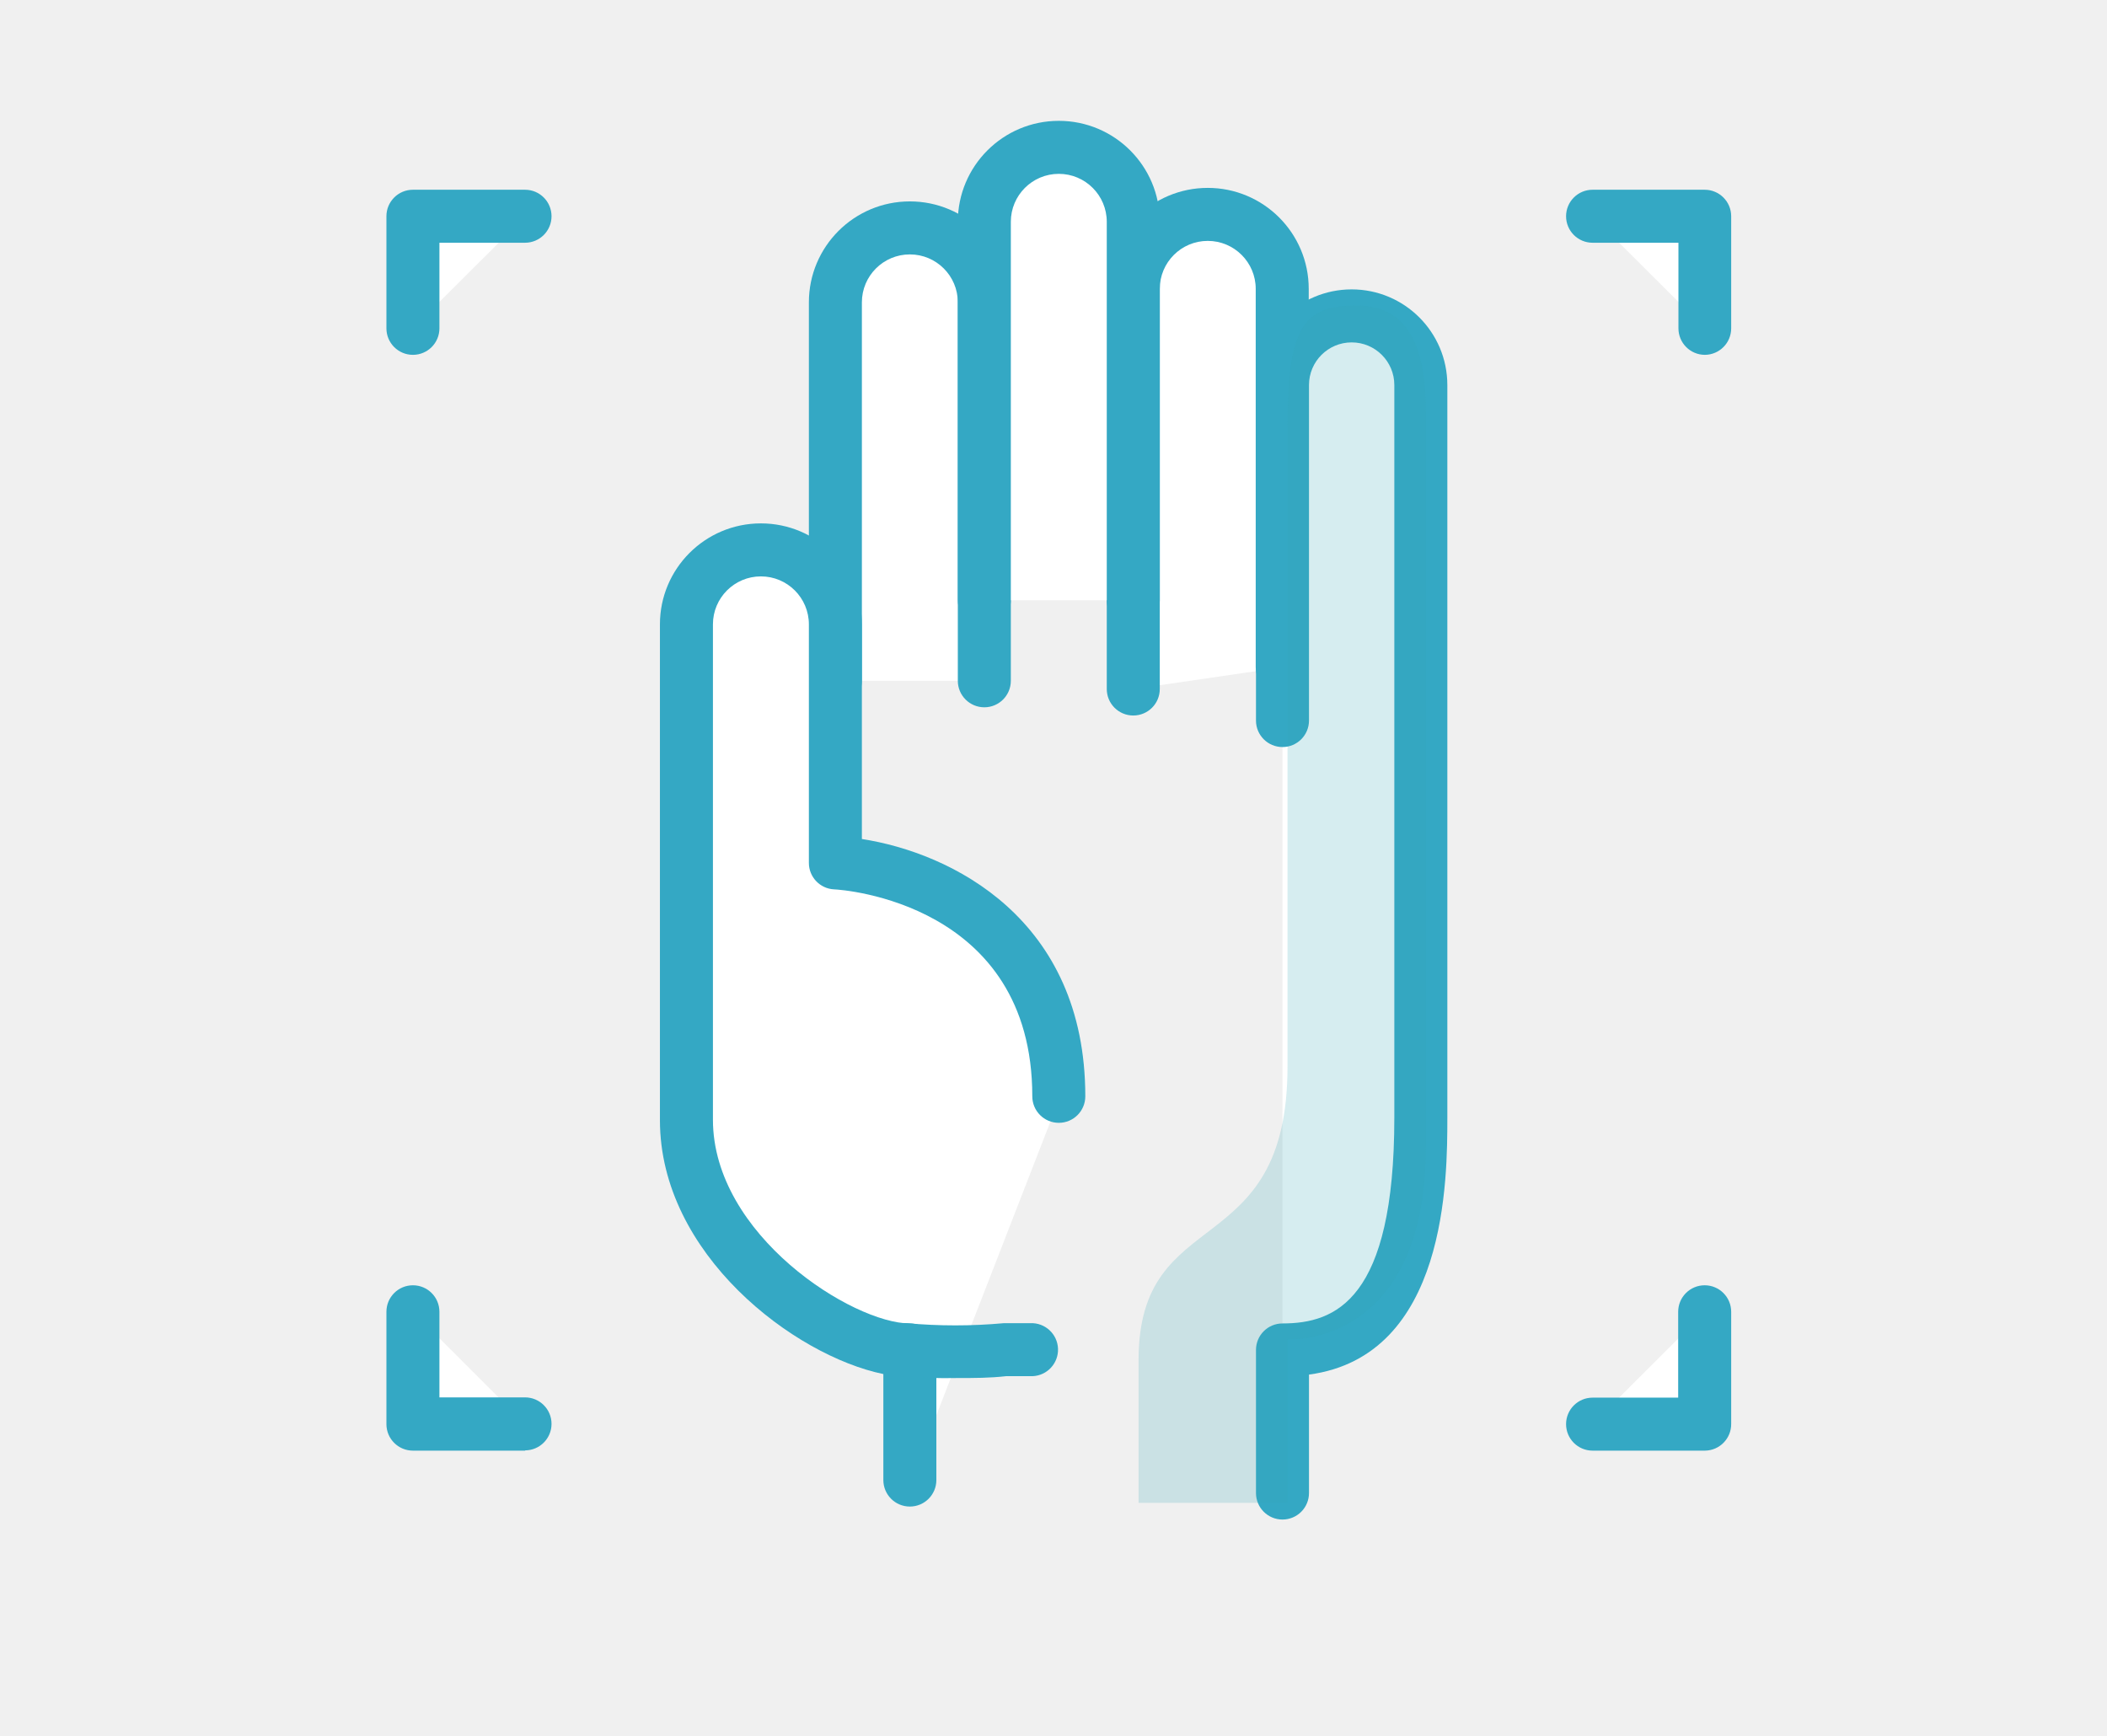
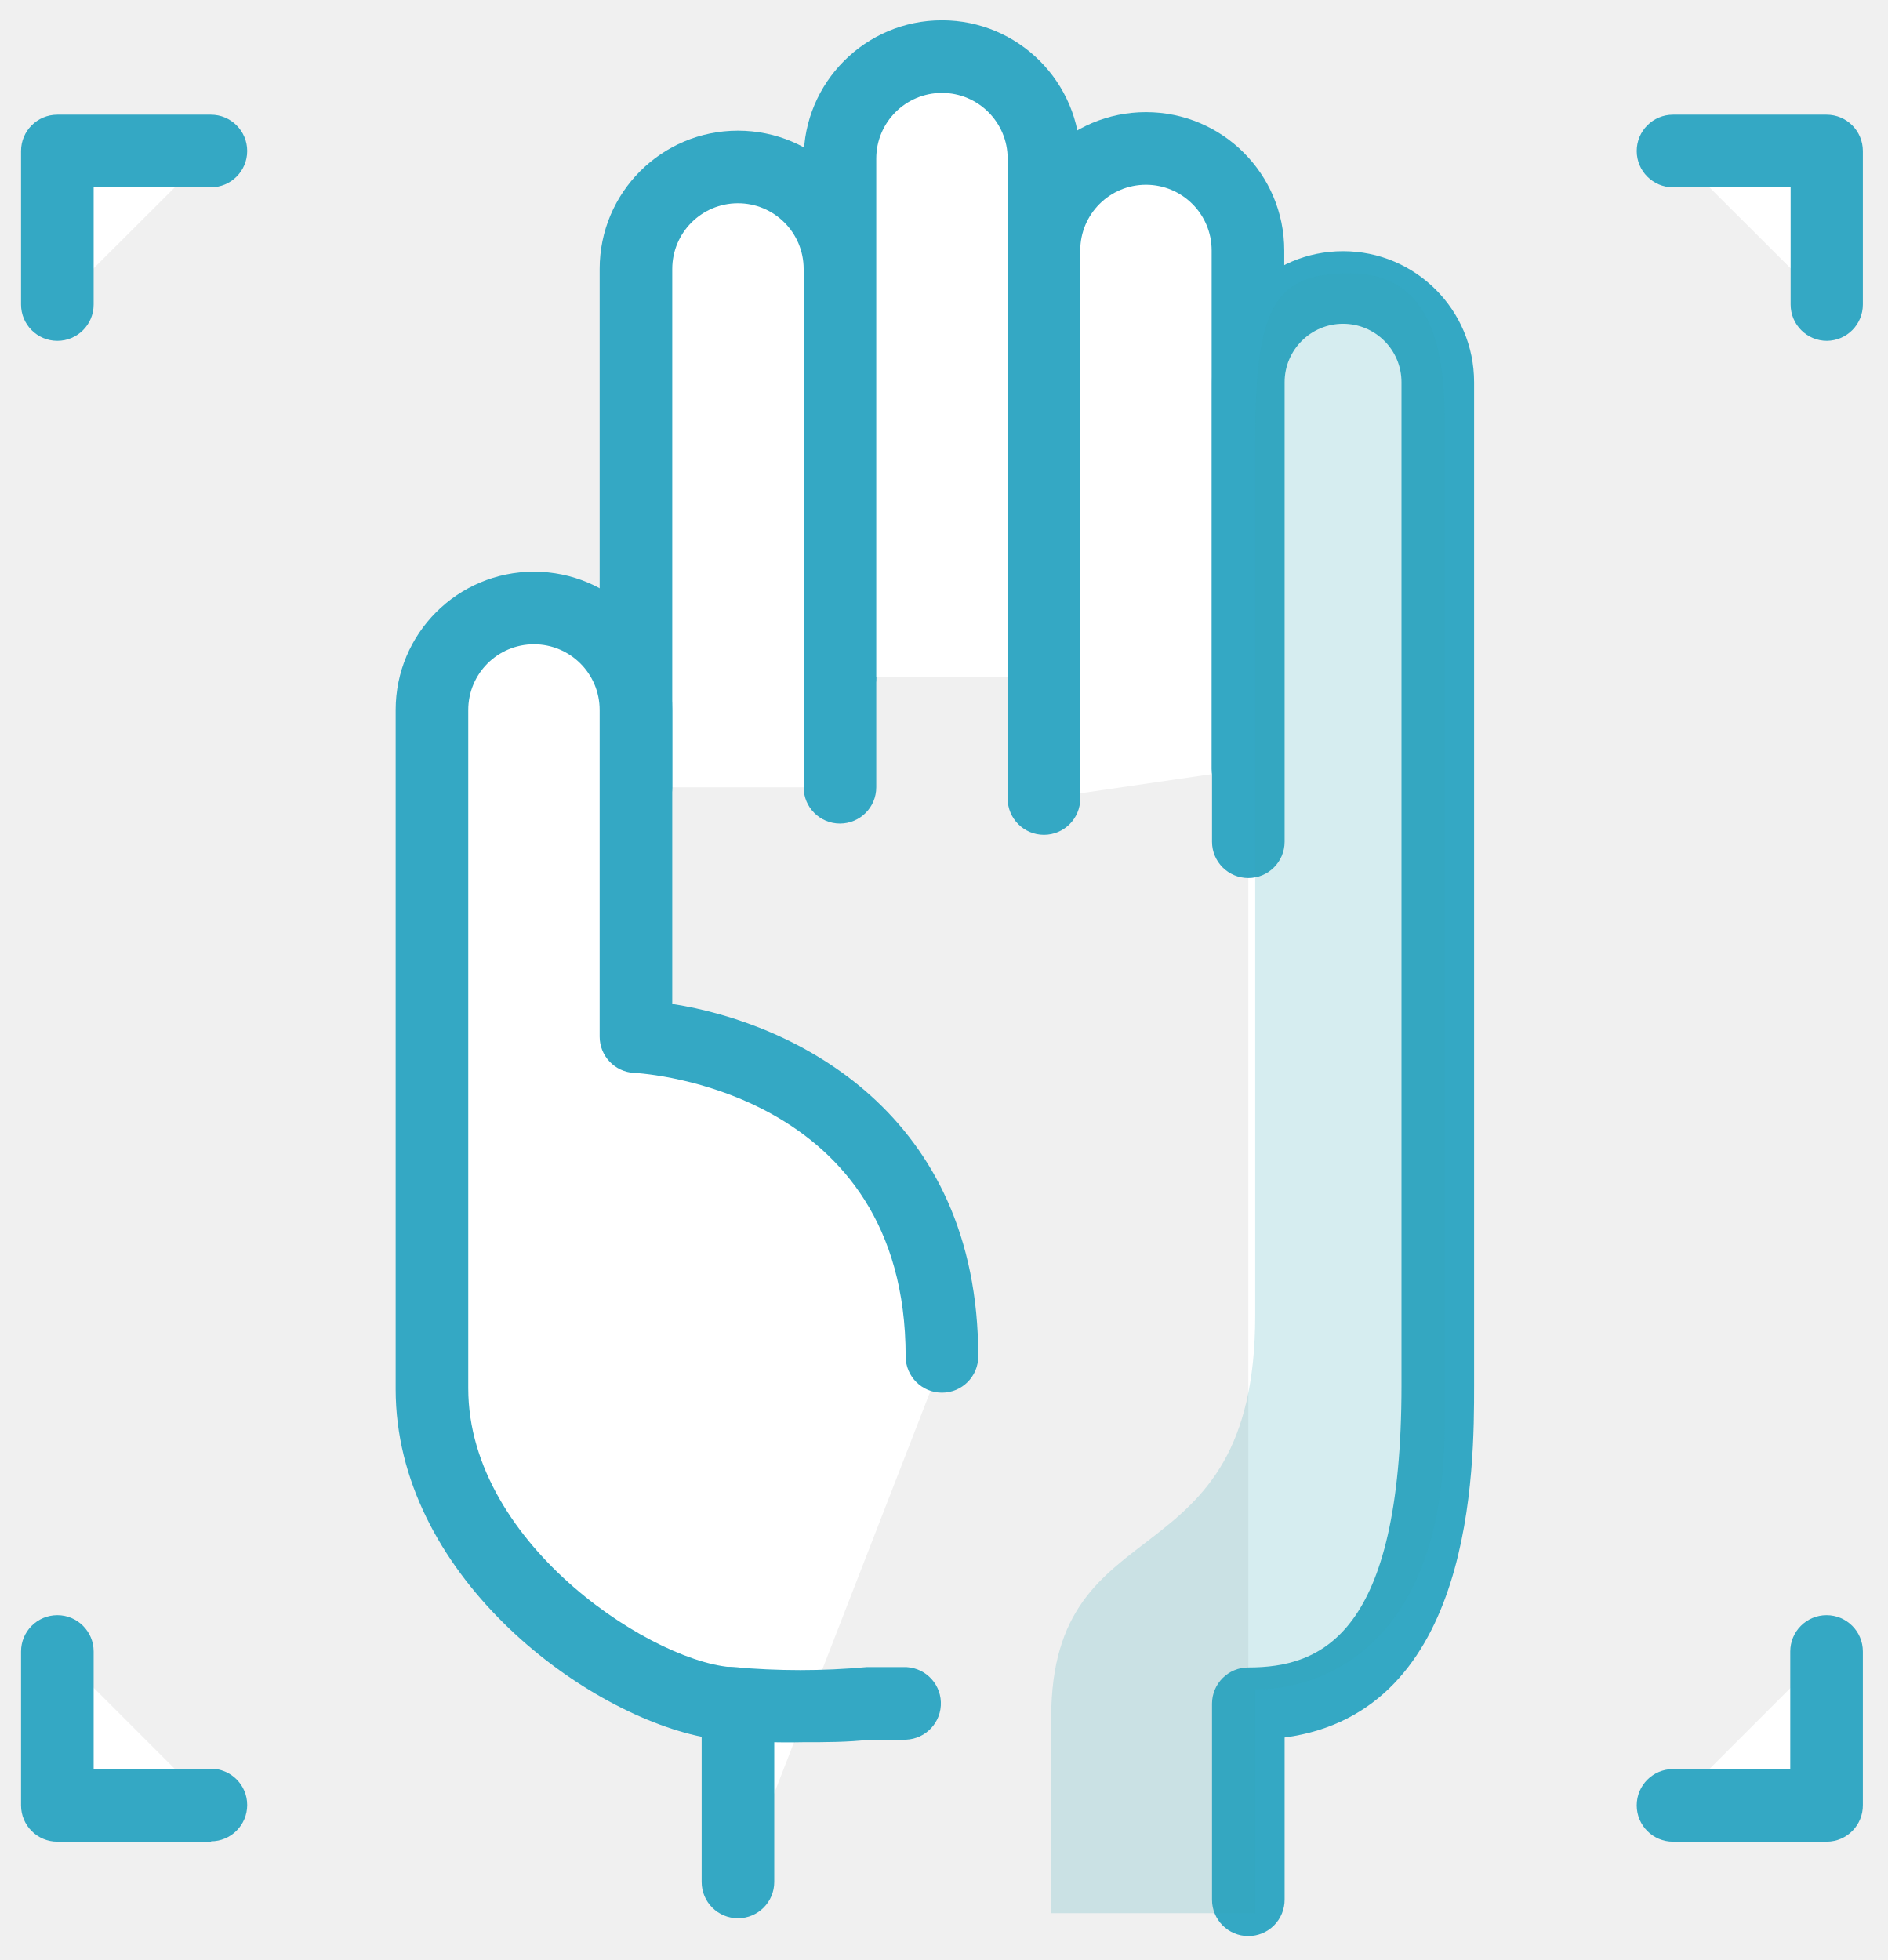
- <svg xmlns="http://www.w3.org/2000/svg" data-name="Layer 1" viewBox="10 10 79.5 65.5">
-   <path fill="#fff" d="M25.58 22.39v-4.23h4.24" />
-   <path d="M25.58 23.39a1 1 0 0 1-1-1v-4.23a1 1 0 0 1 1-1h4.23a1 1 0 0 1 0 2h-3.23v3.23a1 1 0 0 1-1 1z" fill="#34a8c4" />
-   <path fill="#fff" d="M29.82 63.74h-4.24V59.5" />
-   <path d="M29.82 64.74h-4.24a1 1 0 0 1-1-1V59.5a1 1 0 0 1 2 0v3.23h3.23a1 1 0 1 1 0 2z" fill="#34a8c4" />
-   <path fill="#fff" d="M74.33 59.5v4.24h-4.24" />
-   <path d="M74.33 64.74h-4.24a1 1 0 0 1 0-2h3.23V59.5a1 1 0 0 1 2 0v4.23a1 1 0 0 1-.99 1.01z" fill="#34a8c4" />
-   <path fill="#fff" d="M70.09 18.16h4.24v4.23" />
-   <path d="M74.33 23.39a1 1 0 0 1-1-1v-3.23h-3.24a1 1 0 0 1 0-2h4.23a1 1 0 0 1 1 1v4.23a1 1 0 0 1-.99 1z" fill="#34a8c4" />
-   <path d="M41.52 35.69V21.41a2.82 2.82 0 0 1 2.81-2.81 2.82 2.82 0 0 1 2.81 2.81v14.28" fill="#fff" />
-   <path d="M47.14 36.69a1 1 0 0 1-1-1V21.41a1.81 1.81 0 1 0-3.62 0v14.28a1 1 0 0 1-2 0V21.41a3.81 3.81 0 1 1 7.62 0v14.28a1 1 0 0 1-1 1z" fill="#34a8c4" />
-   <path d="M52.77 36V20.9a2.82 2.82 0 0 1 2.81-2.81 2.82 2.82 0 0 1 2.81 2.81v14.28" fill="#fff" />
-   <path d="M52.76 37a1 1 0 0 1-1-1V20.9a3.81 3.81 0 0 1 7.62 0v14.28a1 1 0 0 1-2 0V20.9a1.81 1.81 0 0 0-3.62 0V36a1 1 0 0 1-1 1z" fill="#34a8c4" />
-   <path d="M58.39 37.19V24.53A2.62 2.62 0 0 1 61 21.91a2.62 2.62 0 0 1 2.61 2.61v27.65c0 5.22-1.24 8.77-5.22 8.77v5.39" fill="#fff" />
-   <path d="M58.39 67.34a1 1 0 0 1-1-1v-5.4a1 1 0 0 1 1-1c2 0 4.22-.88 4.22-7.77V24.53a1.61 1.61 0 1 0-3.22 0v12.66a1 1 0 0 1-2 0V24.53a3.61 3.61 0 1 1 7.22 0v27.64c0 2.28 0 9-5.22 9.7v4.46a1 1 0 0 1-1 1.01z" fill="#34a8c4" />
-   <path d="M47.14 32.65V18.37A2.82 2.82 0 0 1 50 15.56a2.82 2.82 0 0 1 2.81 2.81v14.28" fill="#fff" />
-   <path d="M52.76 33.65a1 1 0 0 1-1-1V18.37a1.81 1.81 0 1 0-3.62 0v14.28a1 1 0 0 1-2 0V18.37a3.81 3.81 0 1 1 7.62 0v14.28a1 1 0 0 1-1 1z" fill="#34a8c4" />
-   <path d="M50 51.38c0-8.38-8.43-8.81-8.43-8.81v-9a2.82 2.82 0 0 0-2.81-2.81 2.82 2.82 0 0 0-2.81 2.81v18.68c0 5.08 5.87 8.69 8.43 8.69v4.91" fill="#fff" />
-   <path d="M44.33 66.85a1 1 0 0 1-1-1v-4c-3.36-.69-8.43-4.52-8.43-9.58V33.56a3.81 3.81 0 0 1 7.62 0v8.1c3.36.52 8.43 3 8.43 9.71a1 1 0 0 1-2 0c0-7.31-7.18-7.8-7.48-7.81a1 1 0 0 1-.95-1v-9a1.81 1.81 0 0 0-3.62 0v18.69c0 4.36 5.28 7.69 7.43 7.69a1 1 0 0 1 1 1v4.91a1 1 0 0 1-1 1z" fill="#34a8c4" />
-   <path d="M48.94 60.93a27.28 27.28 0 0 1-4.83 0" fill="#fff" />
-   <path d="M46.12 62a19.42 19.42 0 0 1-2.12-.07 1 1 0 1 1 .21-2 20.27 20.27 0 0 0 3.67 0h1a1 1 0 0 1 .08 2h-1c-.61.07-1.2.07-1.84.07z" fill="#34a8c4" />
-   <path d="M58.58 34.79v15.45c0 7.48-5.62 5.09-5.62 11.08v5.39h5.62v-6.17s5.22.33 5.22-7.31V25.58c0-2.3-.55-4.05-2.61-4.05s-2.61.87-2.61 4.63z" fill="#30a3b3" opacity=".2" />
+ <svg xmlns="http://www.w3.org/2000/svg" id="Layer_1" data-name="Layer 1" viewBox="24 14 52 54">
+   <polyline points="25.58 22.39 25.58 18.16 29.82 18.16" style="fill:#fff" />
+   <path d="M25.58,23.39a1,1,0,0,1-1-1V18.16a1,1,0,0,1,1-1h4.23a1,1,0,0,1,0,2H26.58v3.23A1,1,0,0,1,25.58,23.39Z" style="fill:#34a8c4" />
+   <polyline points="29.82 63.74 25.58 63.74 25.58 59.5" style="fill:#fff" />
+   <path d="M29.82,64.74H25.58a1,1,0,0,1-1-1V59.5a1,1,0,0,1,2,0v3.23h3.23a1,1,0,1,1,0,2Z" style="fill:#34a8c4" />
+   <polyline points="74.33 59.5 74.33 63.74 70.09 63.74" style="fill:#fff" />
+   <path d="M74.33,64.74H70.09a1,1,0,0,1,0-2h3.23V59.5a1,1,0,0,1,2,0v4.23A1,1,0,0,1,74.33,64.74Z" style="fill:#34a8c4" />
+   <polyline points="70.09 18.16 74.33 18.16 74.33 22.39" style="fill:#fff" />
+   <path d="M74.33,23.39a1,1,0,0,1-1-1V19.16H70.09a1,1,0,0,1,0-2h4.23a1,1,0,0,1,1,1v4.23A1,1,0,0,1,74.33,23.39Z" style="fill:#34a8c4" />
+   <path d="M41.52,35.69V21.41a2.82,2.82,0,0,1,2.81-2.81h0a2.82,2.82,0,0,1,2.81,2.81V35.69" style="fill:#fff" />
+   <path d="M47.14,36.69a1,1,0,0,1-1-1V21.41a1.81,1.81,0,1,0-3.62,0V35.69a1,1,0,0,1-2,0V21.41a3.81,3.81,0,1,1,7.62,0V35.69A1,1,0,0,1,47.14,36.69Z" style="fill:#34a8c4" />
+   <path d="M52.77,36V20.9a2.82,2.82,0,0,1,2.81-2.81h0a2.82,2.82,0,0,1,2.81,2.81V35.18" style="fill:#fff" />
+   <path d="M52.76,37a1,1,0,0,1-1-1V20.9a3.81,3.81,0,0,1,7.62,0V35.18a1,1,0,0,1-2,0V20.9a1.81,1.81,0,0,0-3.62,0V36A1,1,0,0,1,52.76,37Z" style="fill:#34a8c4" />
+   <path d="M58.39,37.19V24.53A2.62,2.62,0,0,1,61,21.91h0a2.62,2.62,0,0,1,2.61,2.61V52.17c0,5.22-1.24,8.77-5.22,8.77v5.39" style="fill:#fff" />
+   <path d="M58.39,67.34a1,1,0,0,1-1-1V60.94a1,1,0,0,1,1-1c2,0,4.22-.88,4.22-7.77V24.53a1.61,1.61,0,1,0-3.22,0V37.19a1,1,0,0,1-2,0V24.53a3.61,3.61,0,1,1,7.22,0V52.17c0,2.28,0,9-5.22,9.7v4.46A1,1,0,0,1,58.39,67.34Z" style="fill:#34a8c4" />
+   <path d="M47.14,32.65V18.37A2.82,2.82,0,0,1,50,15.56h0a2.82,2.82,0,0,1,2.81,2.81V32.65" style="fill:#fff" />
+   <path d="M52.76,33.65a1,1,0,0,1-1-1V18.37a1.81,1.81,0,1,0-3.62,0V32.65a1,1,0,0,1-2,0V18.37a3.81,3.81,0,1,1,7.62,0V32.65A1,1,0,0,1,52.76,33.65Z" style="fill:#34a8c4" />
+   <path d="M50,51.38c0-8.38-8.43-8.81-8.43-8.81v-9a2.82,2.82,0,0,0-2.81-2.81h0a2.82,2.82,0,0,0-2.81,2.81V52.25c0,5.08,5.87,8.69,8.43,8.69v4.91" style="fill:#fff" />
+   <path d="M44.33,66.85a1,1,0,0,1-1-1v-4c-3.36-.69-8.43-4.52-8.43-9.58V33.56a3.81,3.81,0,0,1,7.62,0v8.1c3.36.52,8.43,3,8.43,9.71a1,1,0,0,1-2,0c0-7.31-7.18-7.8-7.48-7.81a1,1,0,0,1-.95-1v-9a1.81,1.81,0,0,0-3.62,0V52.25c0,4.36,5.28,7.69,7.43,7.69a1,1,0,0,1,1,1v4.91A1,1,0,0,1,44.33,66.85Z" style="fill:#34a8c4" />
+   <path d="M48.94,60.93a27.28,27.28,0,0,1-4.83,0" style="fill:#fff" />
+   <path d="M46.12,62A19.42,19.42,0,0,1,44,61.93a1,1,0,1,1,.21-2,20.27,20.27,0,0,0,3.67,0l1,0a1,1,0,0,1,.08,2l-1,0C47.35,62,46.76,62,46.12,62Z" style="fill:#34a8c4" />
+   <path d="M58.58,34.79V50.24c0,7.48-5.62,5.09-5.62,11.08v5.39h5.62V60.54s5.22.33,5.22-7.31V25.58c0-2.3-.55-4.05-2.61-4.05s-2.61.87-2.61,4.63Z" style="fill:#30a3b3;opacity:0.2" />
</svg>
